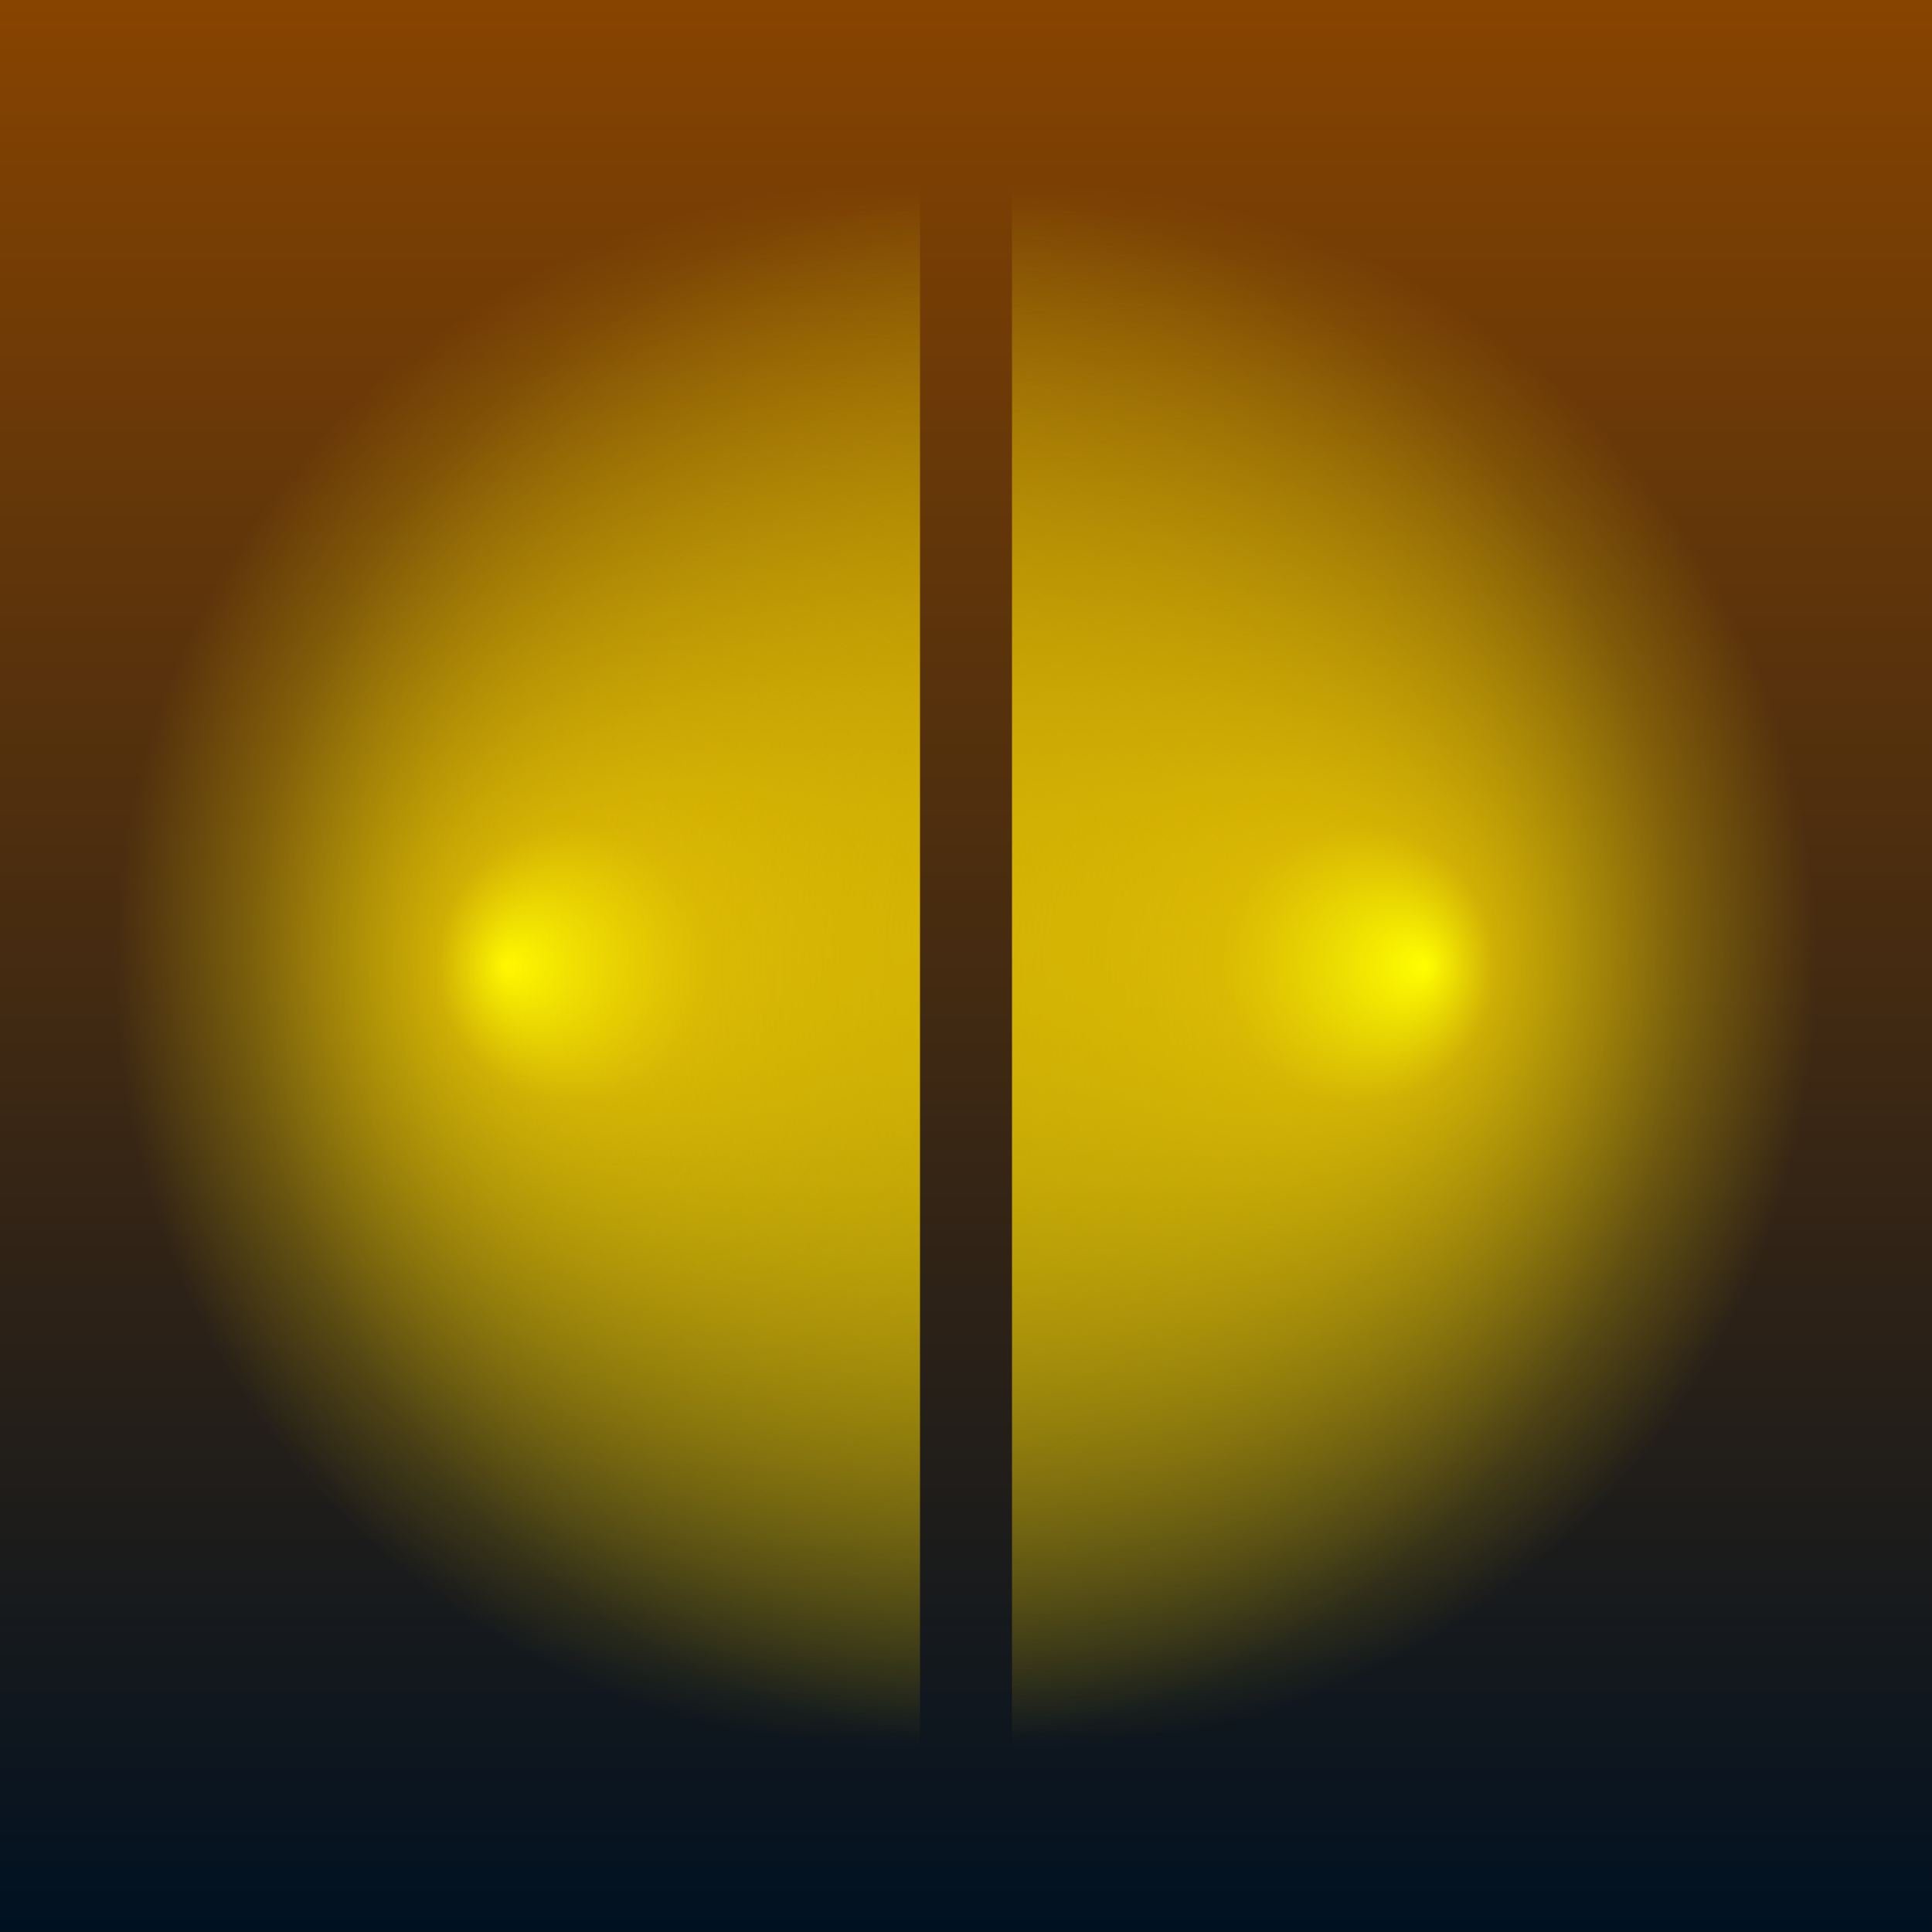
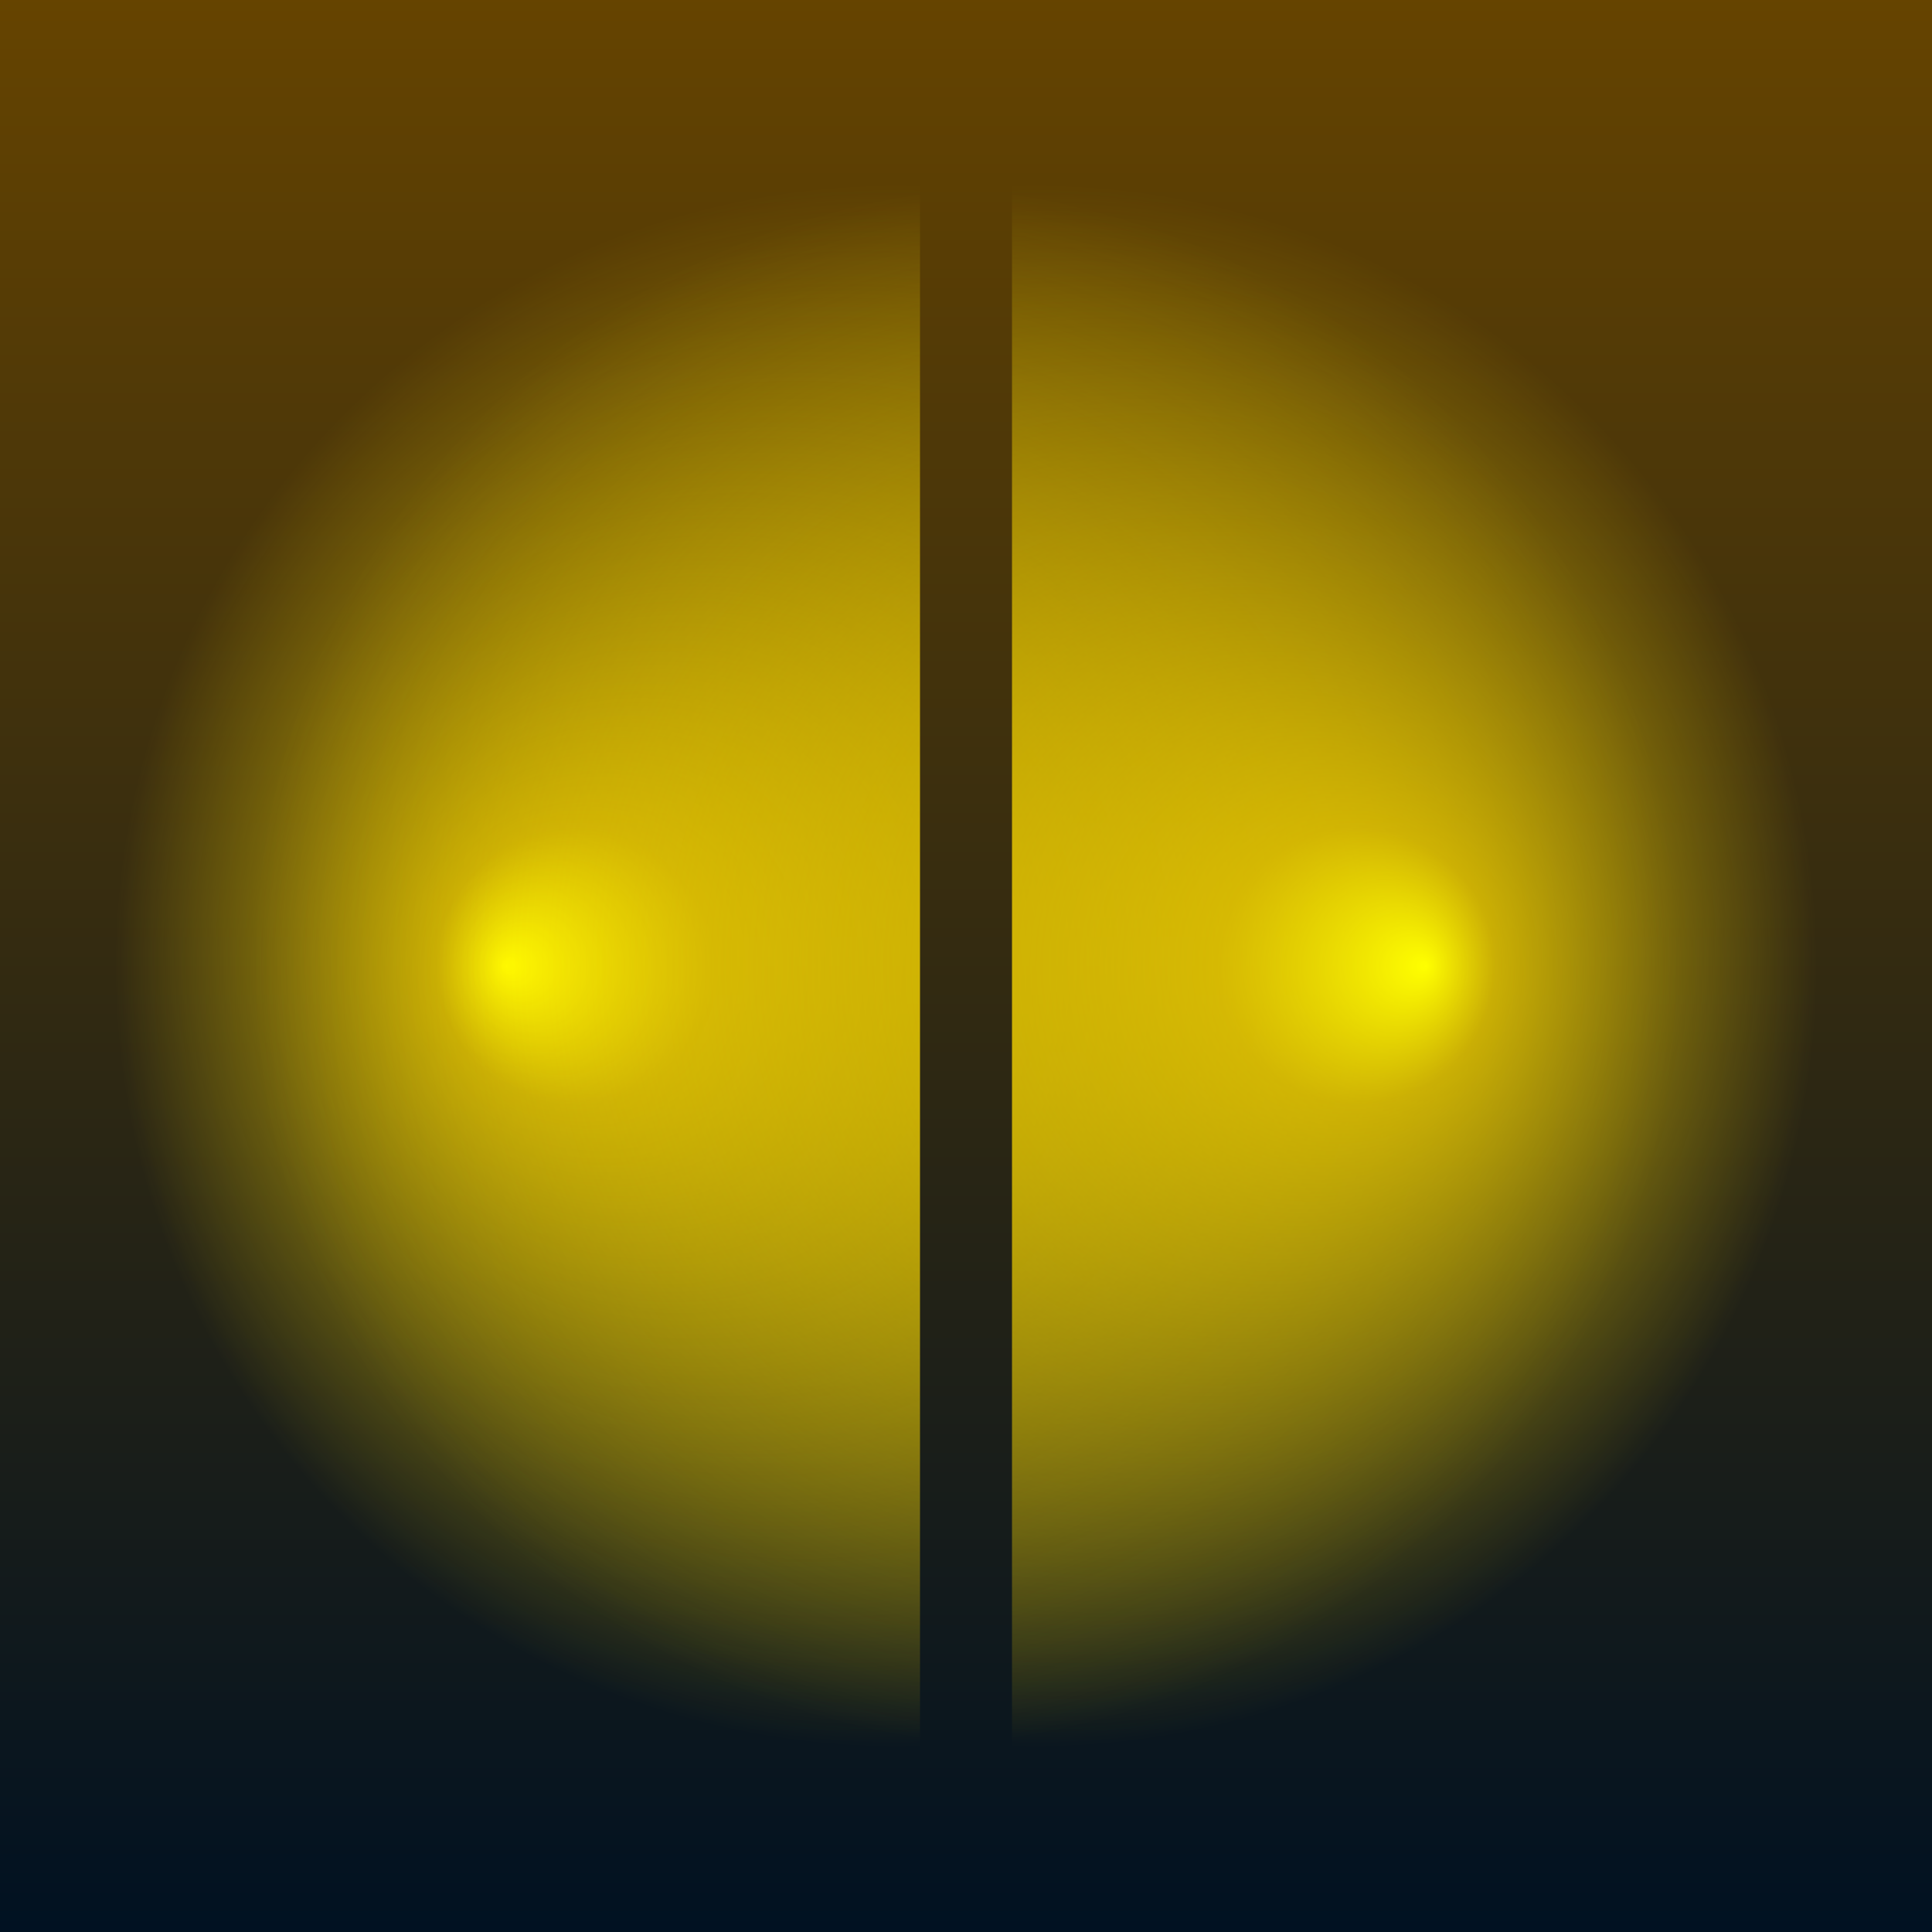
<svg xmlns="http://www.w3.org/2000/svg" xmlns:xlink="http://www.w3.org/1999/xlink" enable-background="new" version="1.1" viewBox="0 0 210 210" height="210mm" width="210mm">
  <defs>
    <linearGradient id="linearGradient5" x1="0%" y1="0%" x2="0%" y2="100%" spreadMethod="reflect">
-       <stop offset="0.000" style="stop-color:#884400;stop-opacity:1" />
+       <stop offset="0.000" style="stop-color:#664400;stop-opacity:1" />
      <stop offset="1.000" style="stop-color:#001122;stop-opacity:1" />
    </linearGradient>
    <linearGradient id="linearGradient7">
      <stop offset="0%" style="stop-color:#ffff00;stop-opacity:1" />
      <stop offset="15%" style="stop-color:#ffdd00;stop-opacity:0.7" />
      <stop offset="85%" style="stop-color:#ffdd00;stop-opacity:0" />
      <stop offset="100%" style="stop-color:#ffdd00;stop-opacity:0" />
    </linearGradient>
    <radialGradient xlink:href="#linearGradient7" id="radialGradient77" cx="105" cy="105" fx="55" fy="105" r="100" gradientUnits="userSpaceOnUse" />
  </defs>
  <rect style="        fill:url(#linearGradient5);        fill-opacity:1;" width="210" height="210" x="0" y="0" />
  <rect style="        fill:url(#radialGradient77);        fill-opacity:1;" width="210" height="210" x="0" y="0" />
  <rect style="        fill:url(#radialGradient77);        fill-opacity:1;" width="210" height="210" transform="rotate(180, 105, 105)" x="0" y="0" />
  <rect style="        fill:url(#linearGradient5);        fill-opacity:1" width="10" height="210" x="100" y="0" />
</svg>
